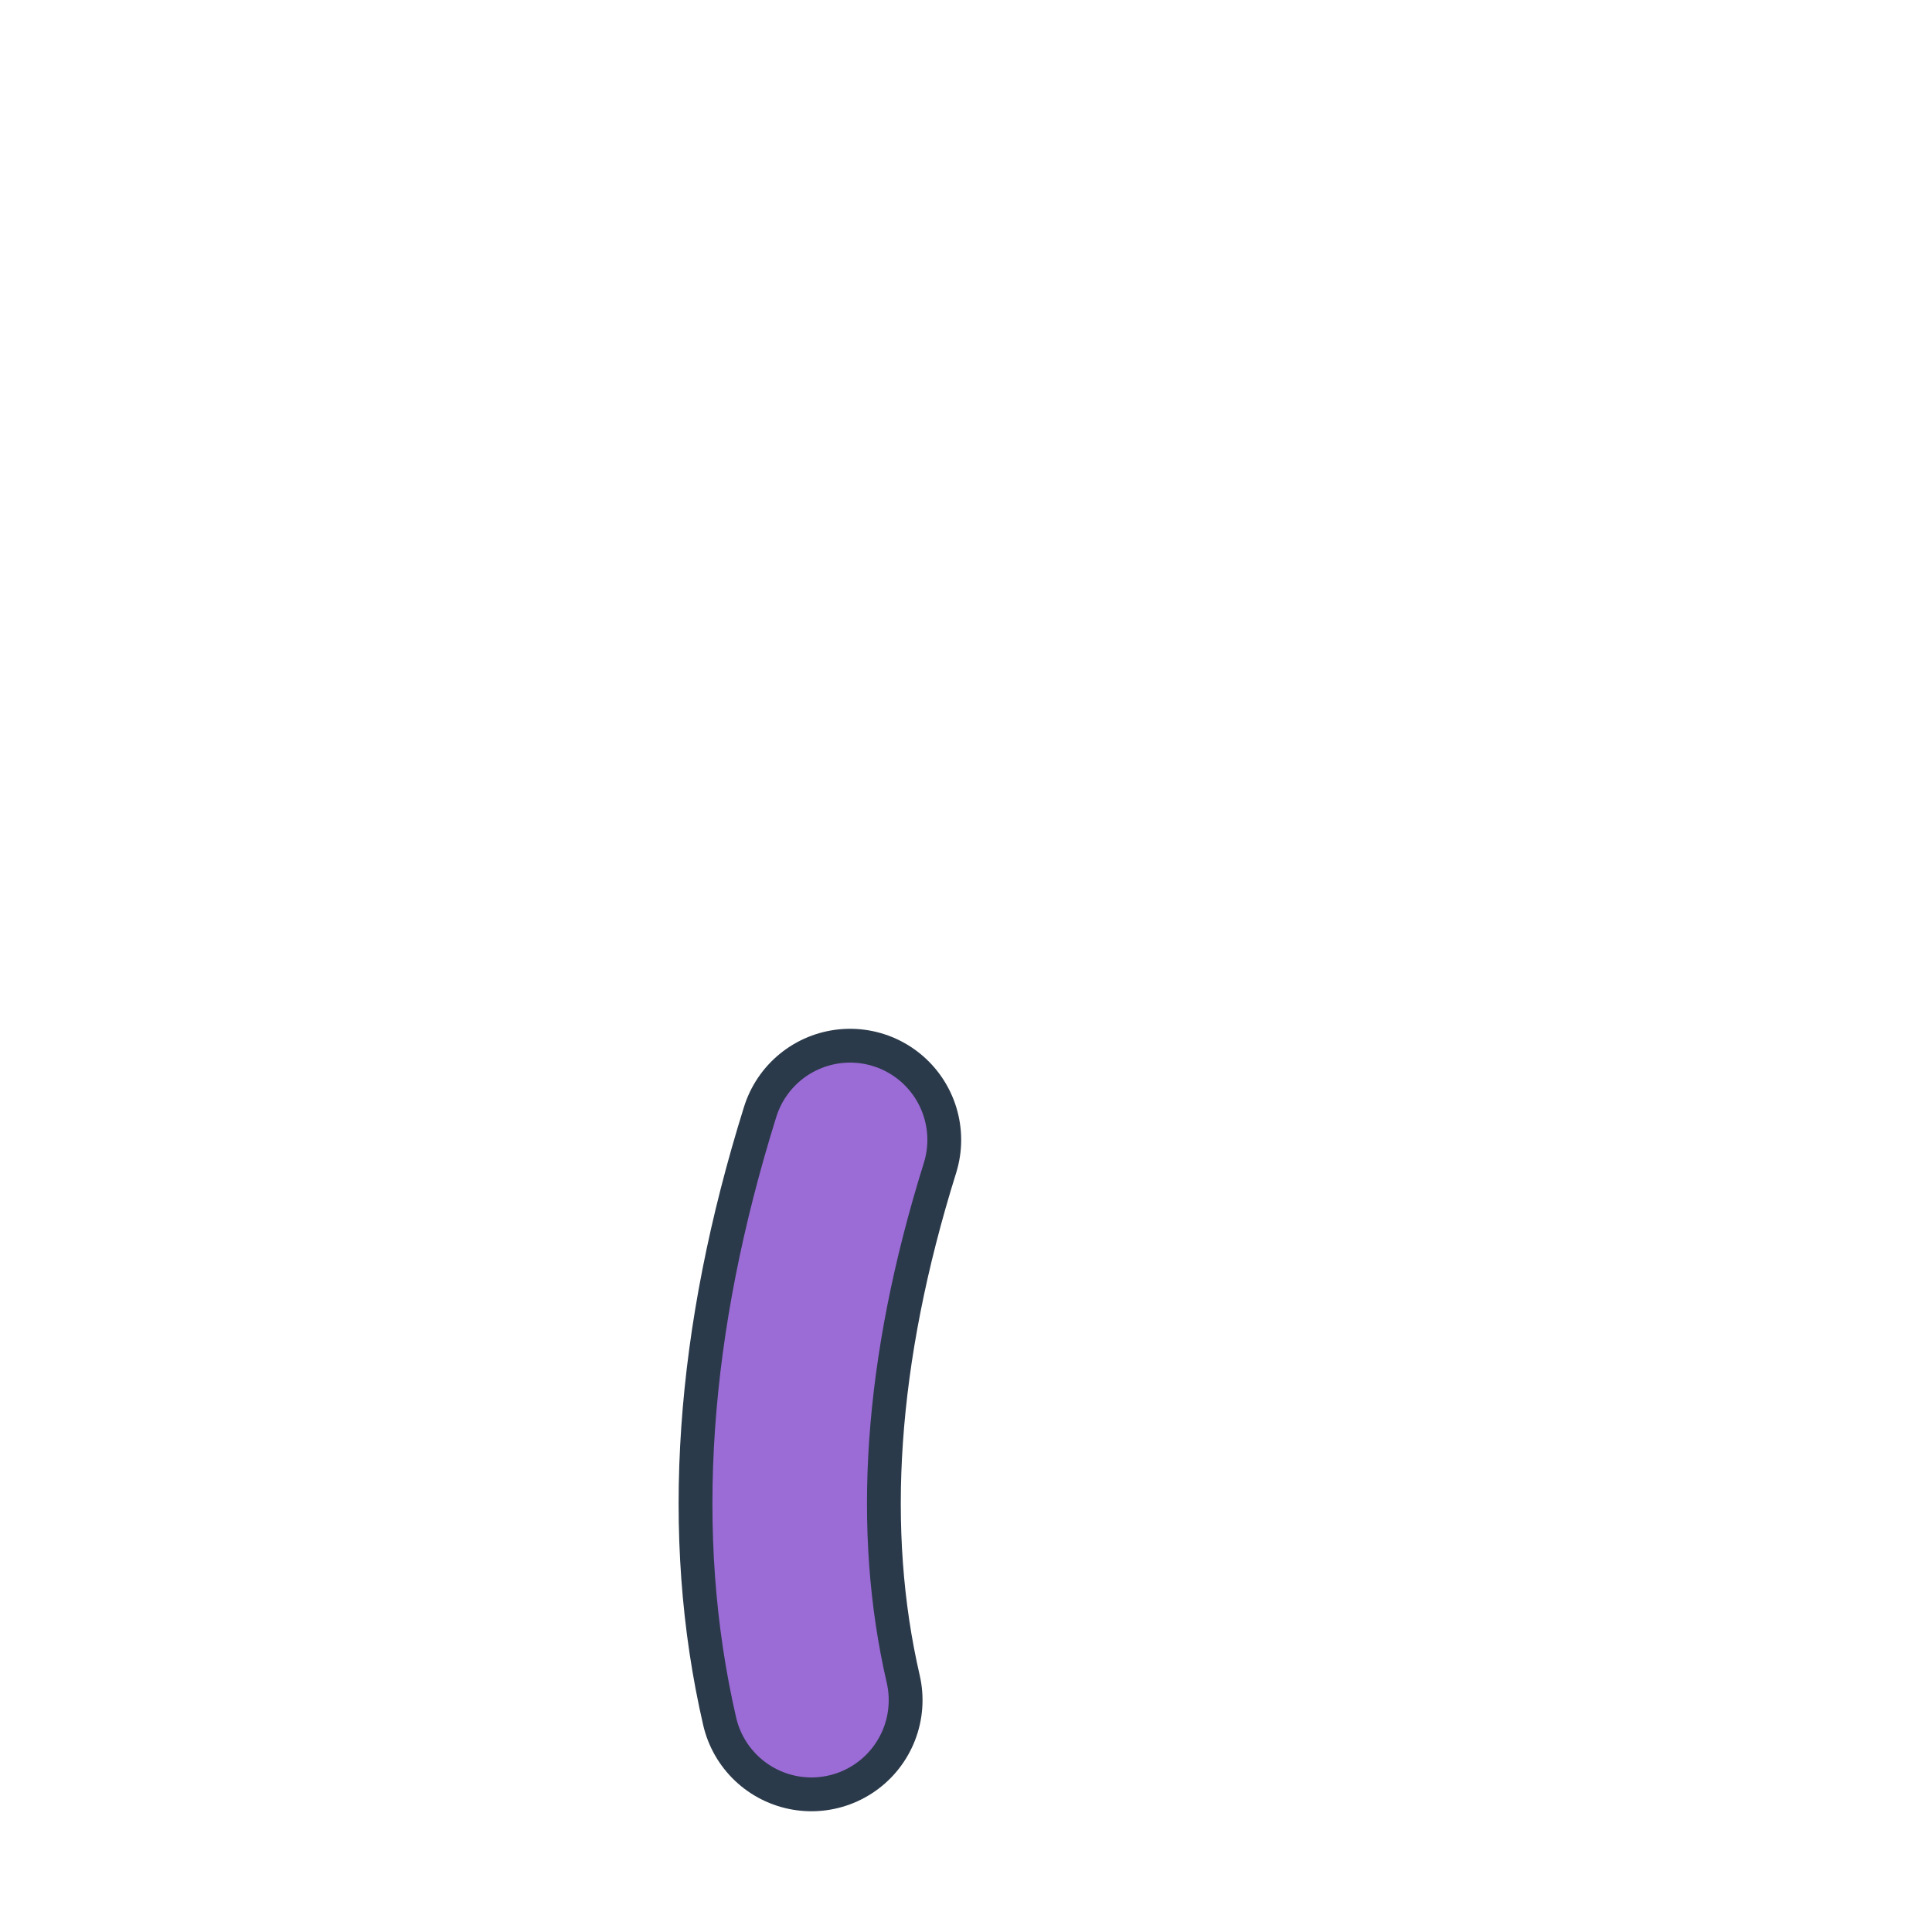
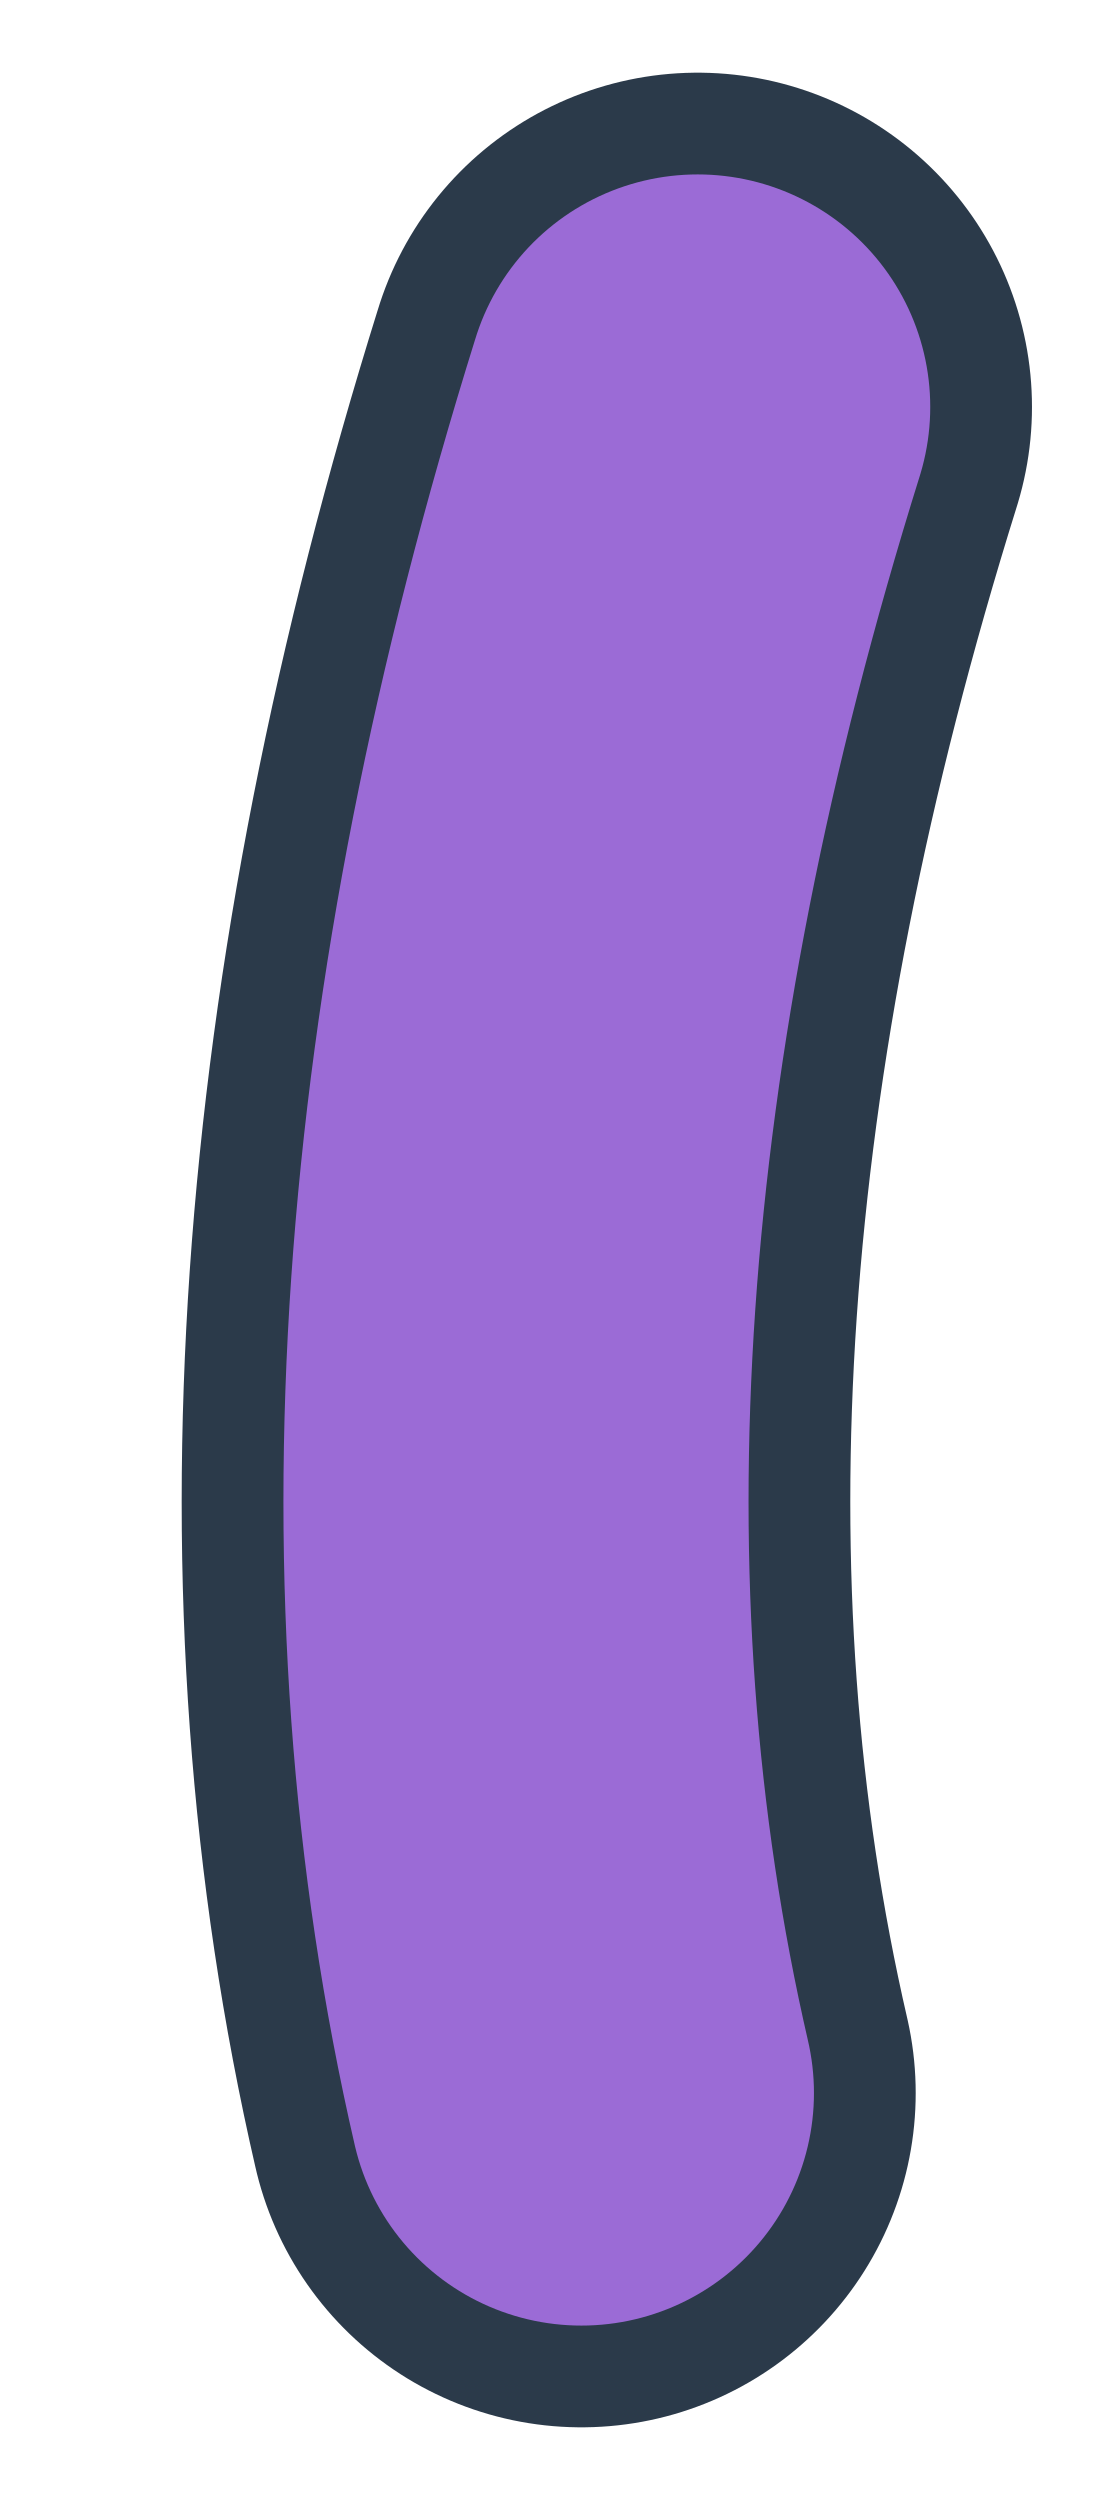
- <svg xmlns="http://www.w3.org/2000/svg" width="200" height="200" viewBox="0 0 200 200">
+ <svg xmlns="http://www.w3.org/2000/svg" width="38" height="86" viewBox="64 104 38 86">
  <g stroke-linejoin="round" stroke-linecap="round">
    <path d="M88 118 Q78 150 84 176" stroke="#2B3A4A" stroke-width="23" fill="none" />
    <path d="M88 118 Q78 150 84 176" stroke="#9B6BD6" stroke-width="16" fill="none" />
  </g>
</svg>
